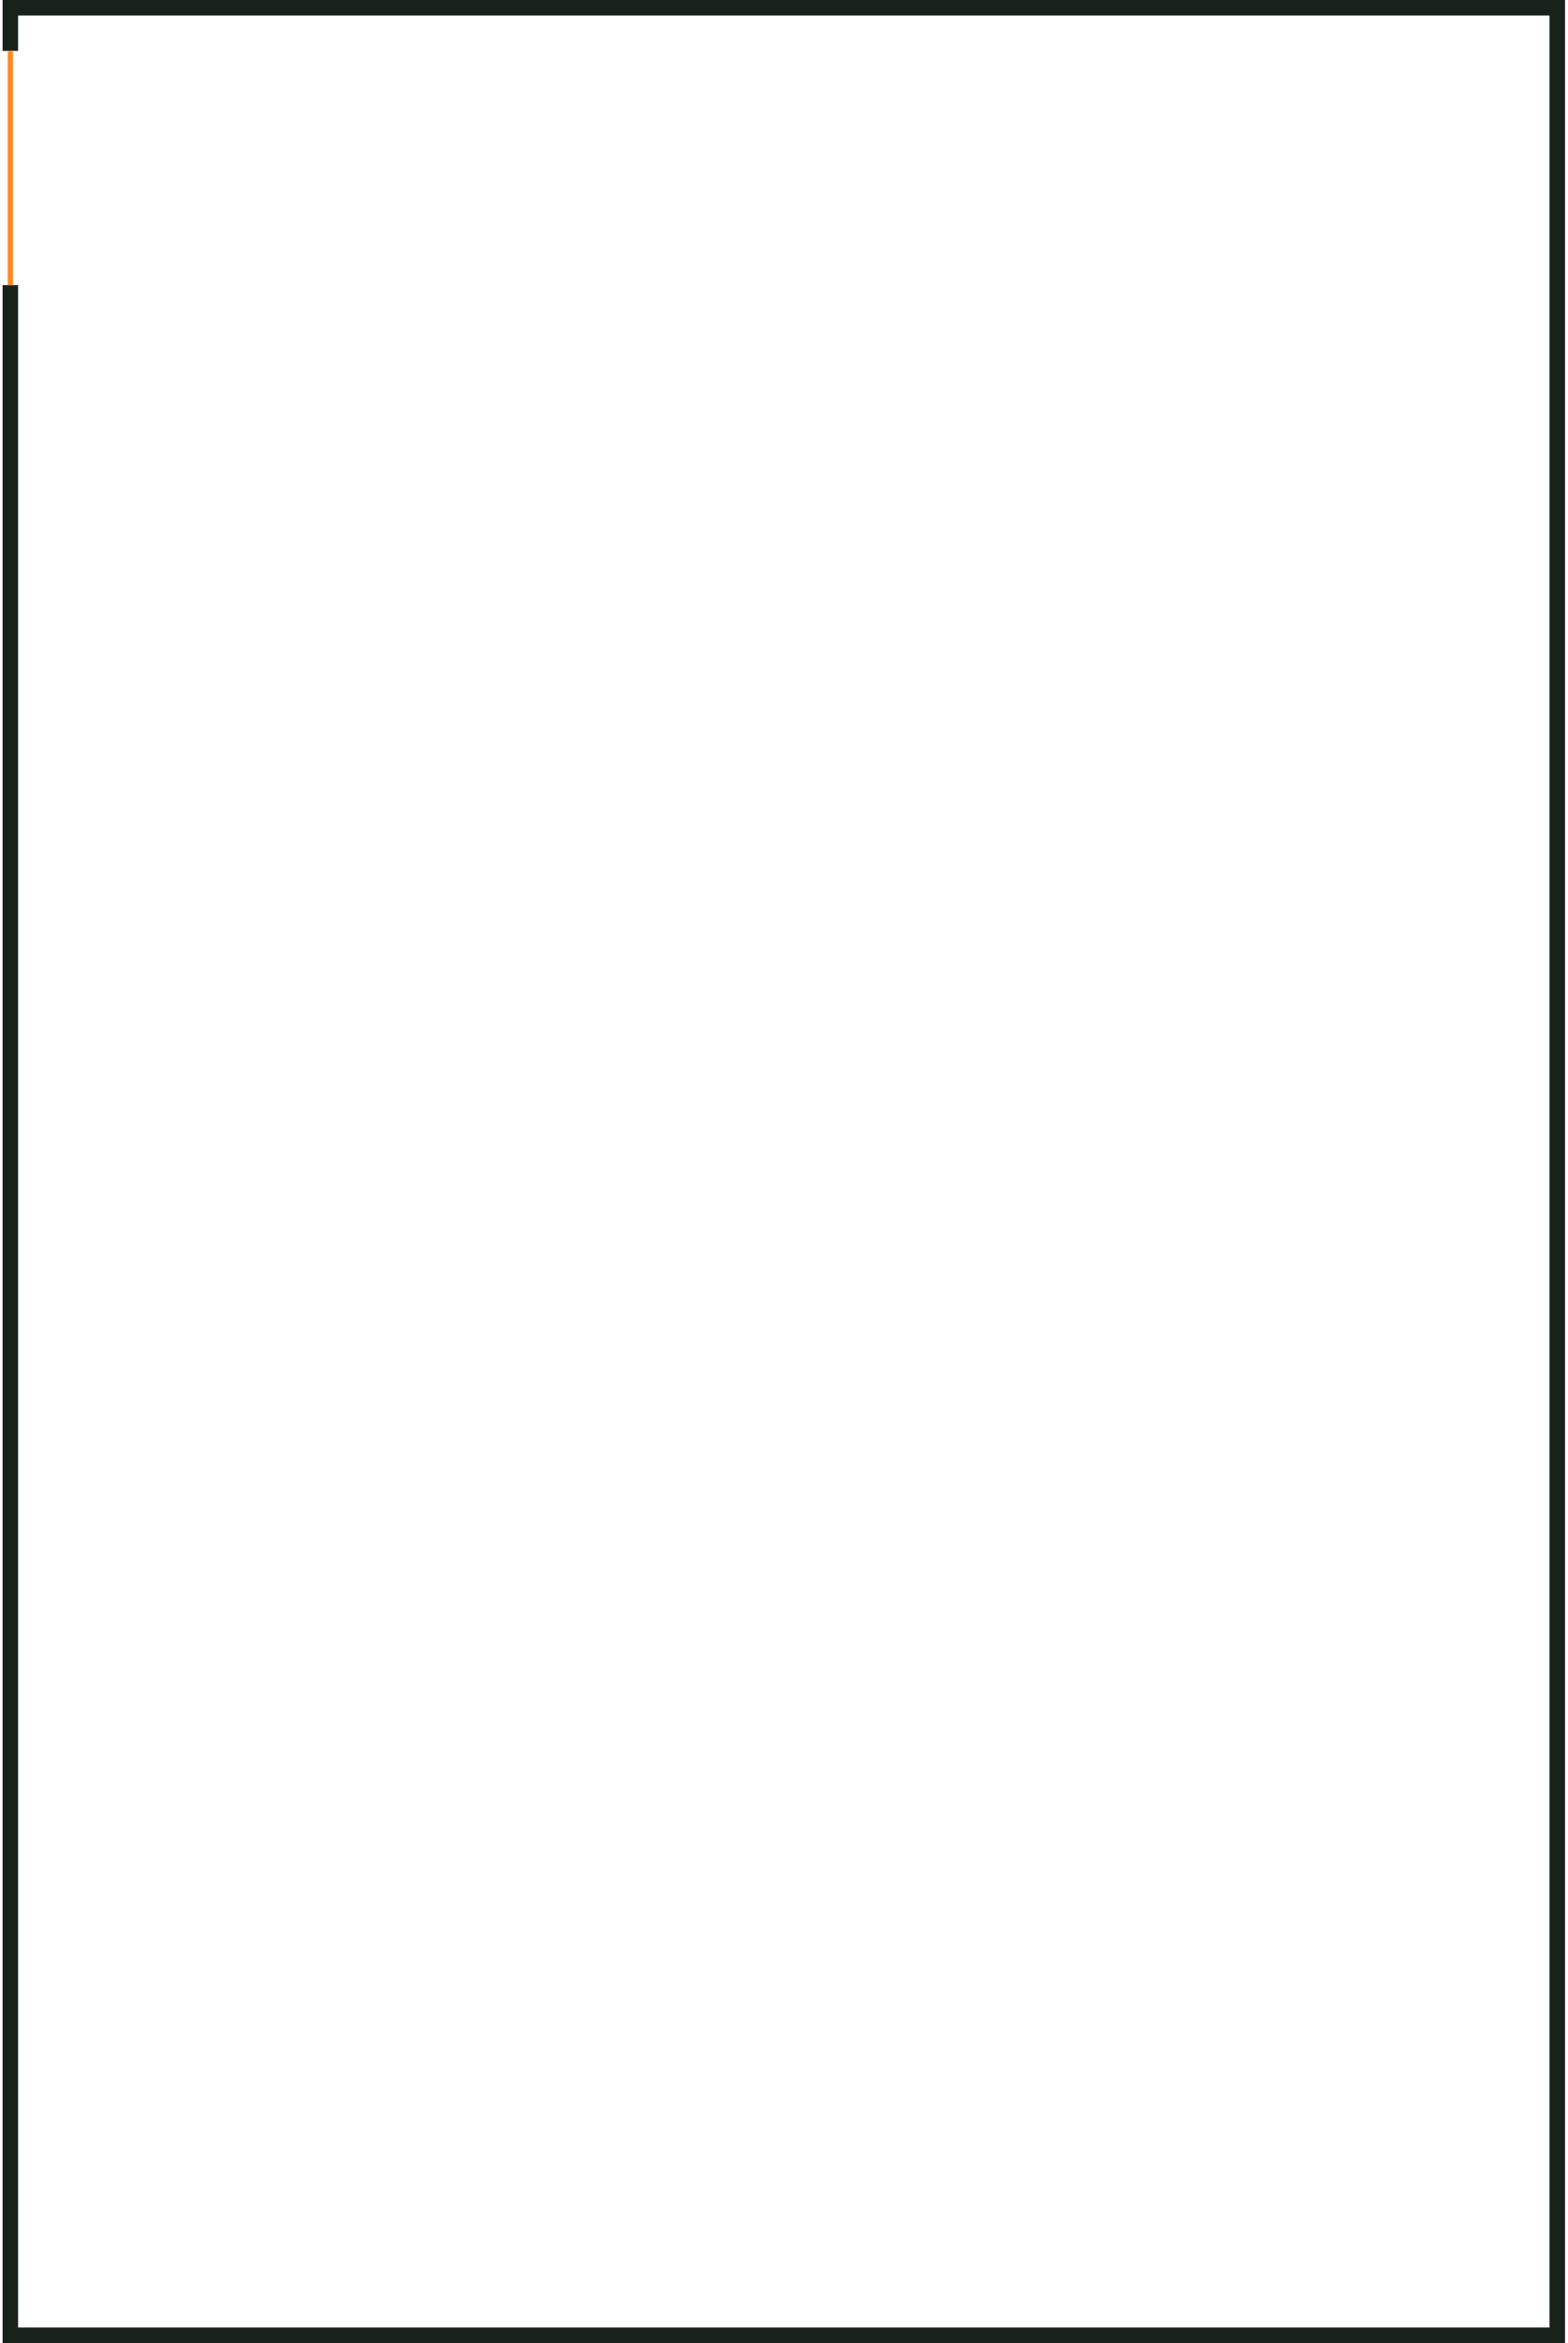
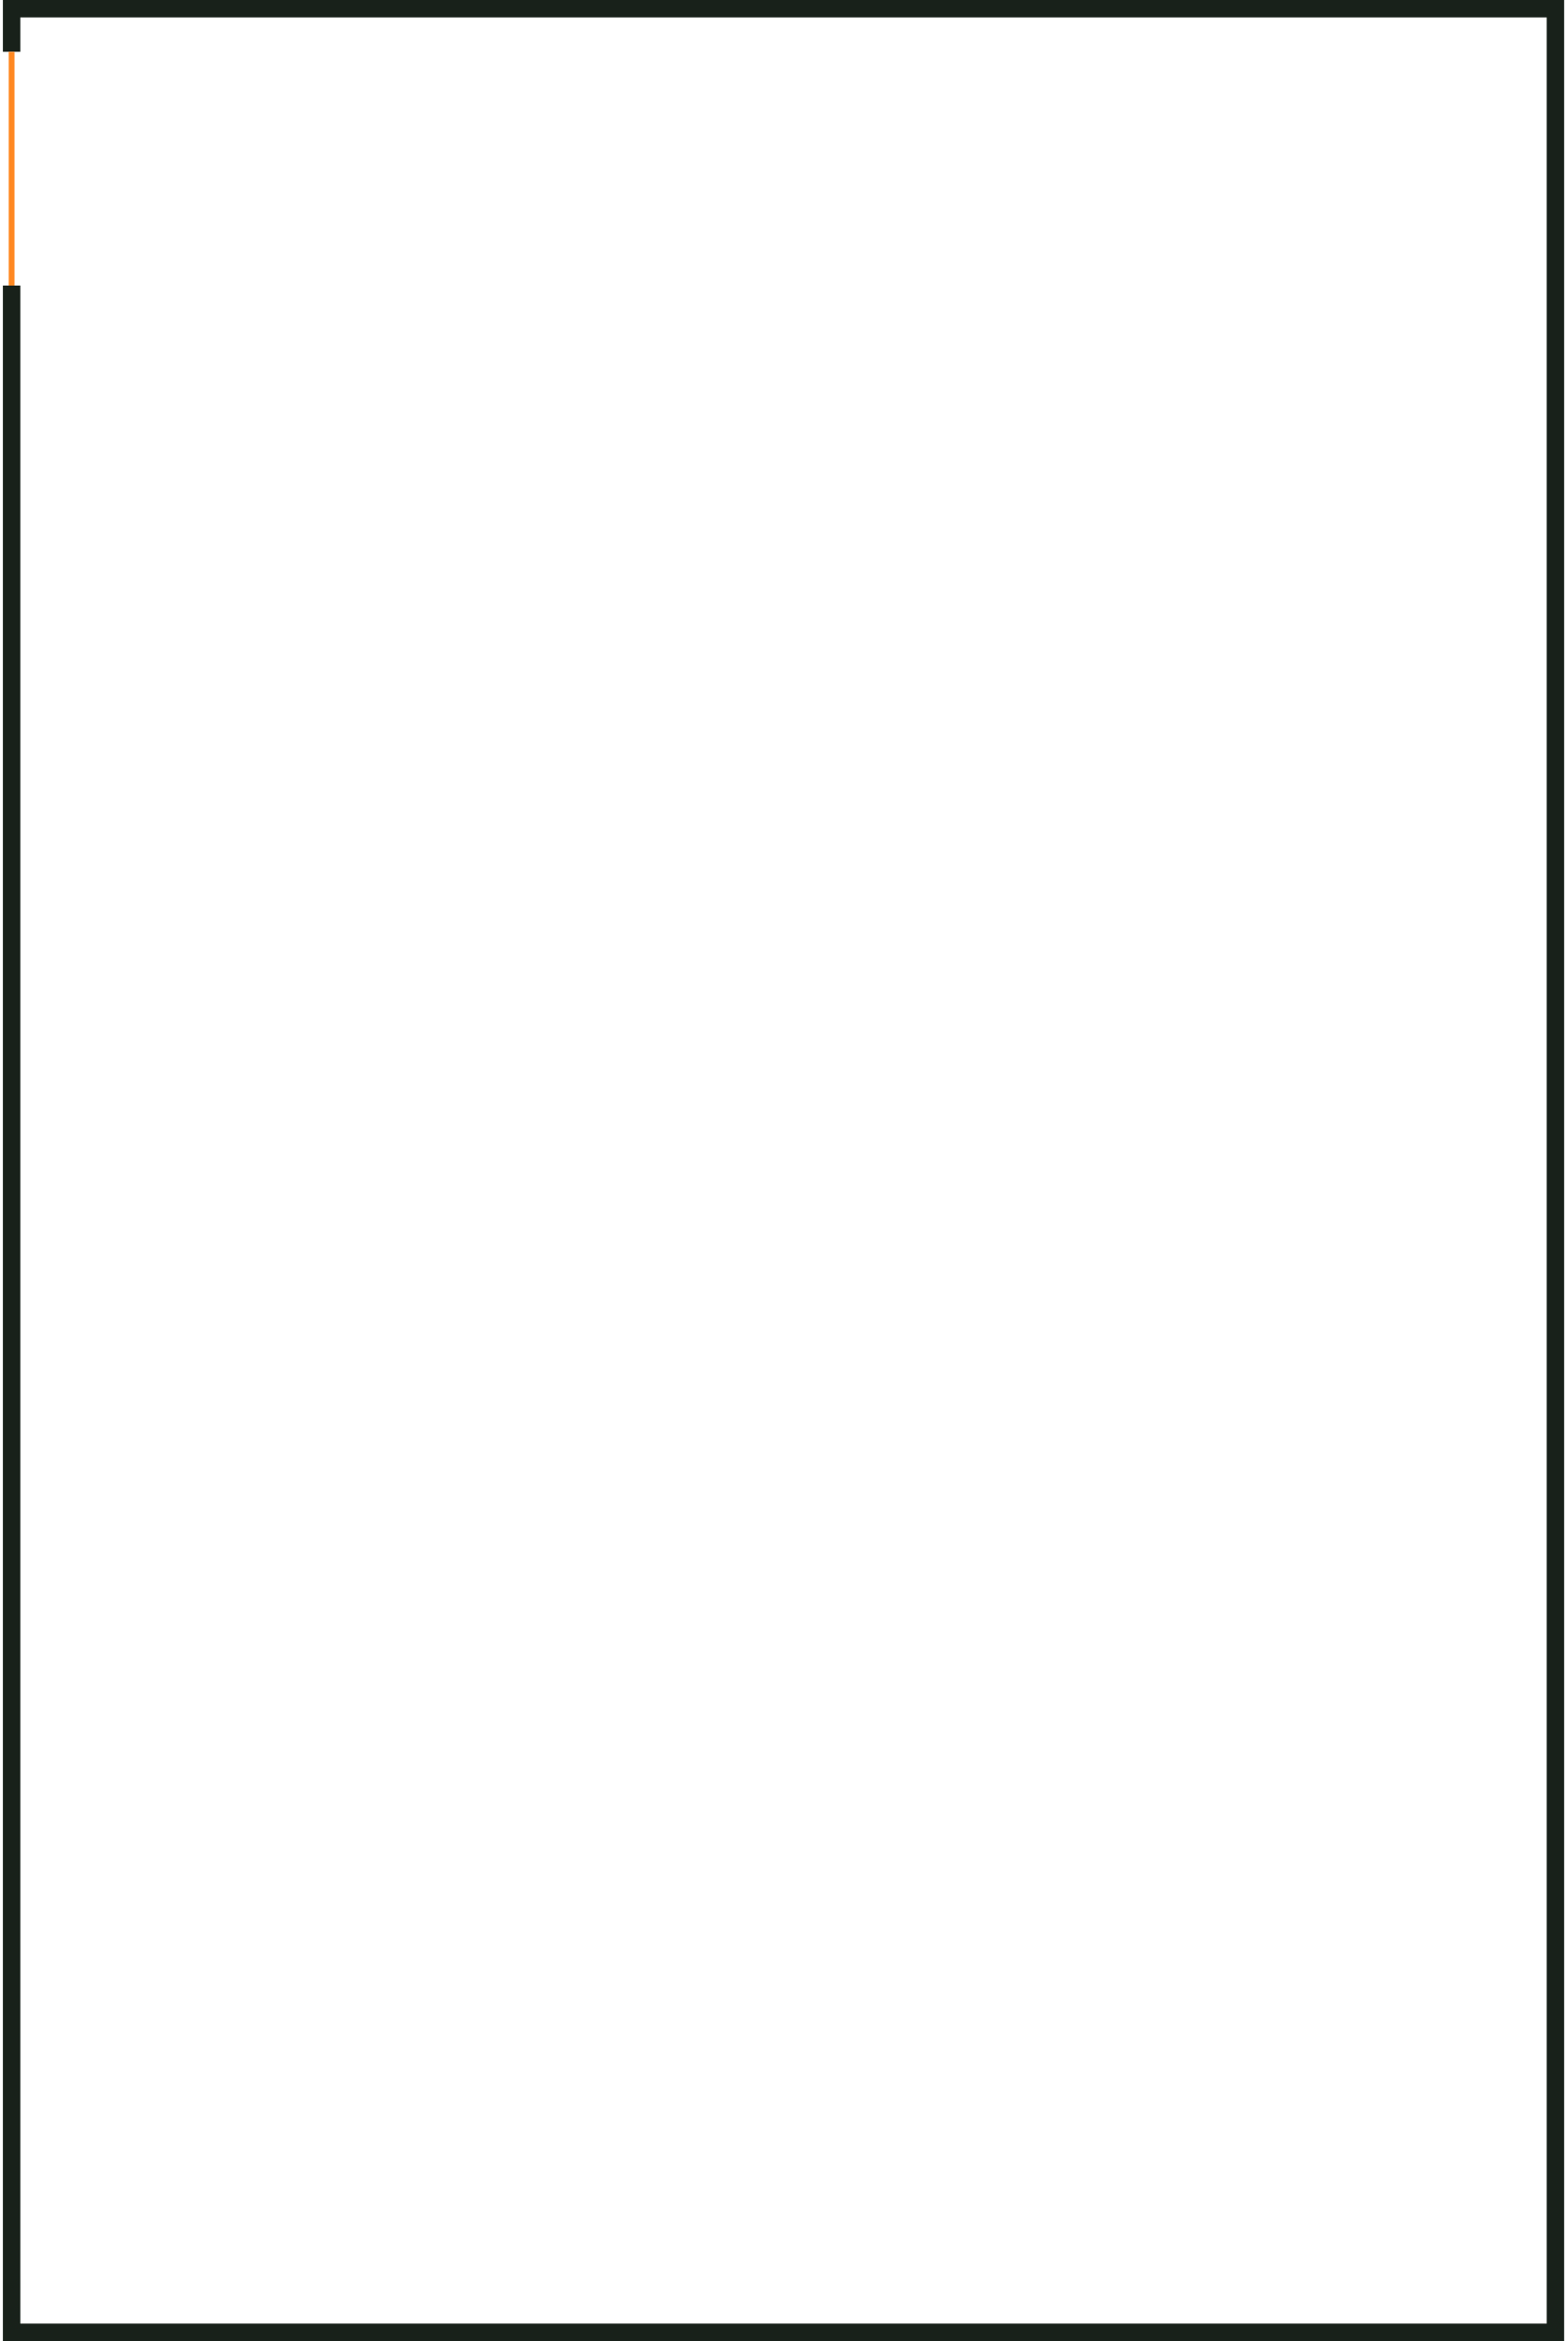
- <svg xmlns="http://www.w3.org/2000/svg" width="303" height="453" viewBox="0 0 303 453" fill="none">
-   <path d="M2 9.841V1.5H301.073V451.5H2V55.119" stroke="#18211A" stroke-width="3" />
-   <path d="M2 9.841V55.119" stroke="#FF8822" />
+ <svg xmlns="http://www.w3.org/2000/svg" width="270" height="403" viewBox="0 0 270 403" fill="none">
+   <path d="M2 8.914V1.5H267.843V401.5H2V49.161" stroke="#18211A" stroke-width="3" />
+   <path d="M2 8.914V49.161" stroke="#FF8822" />
</svg>
